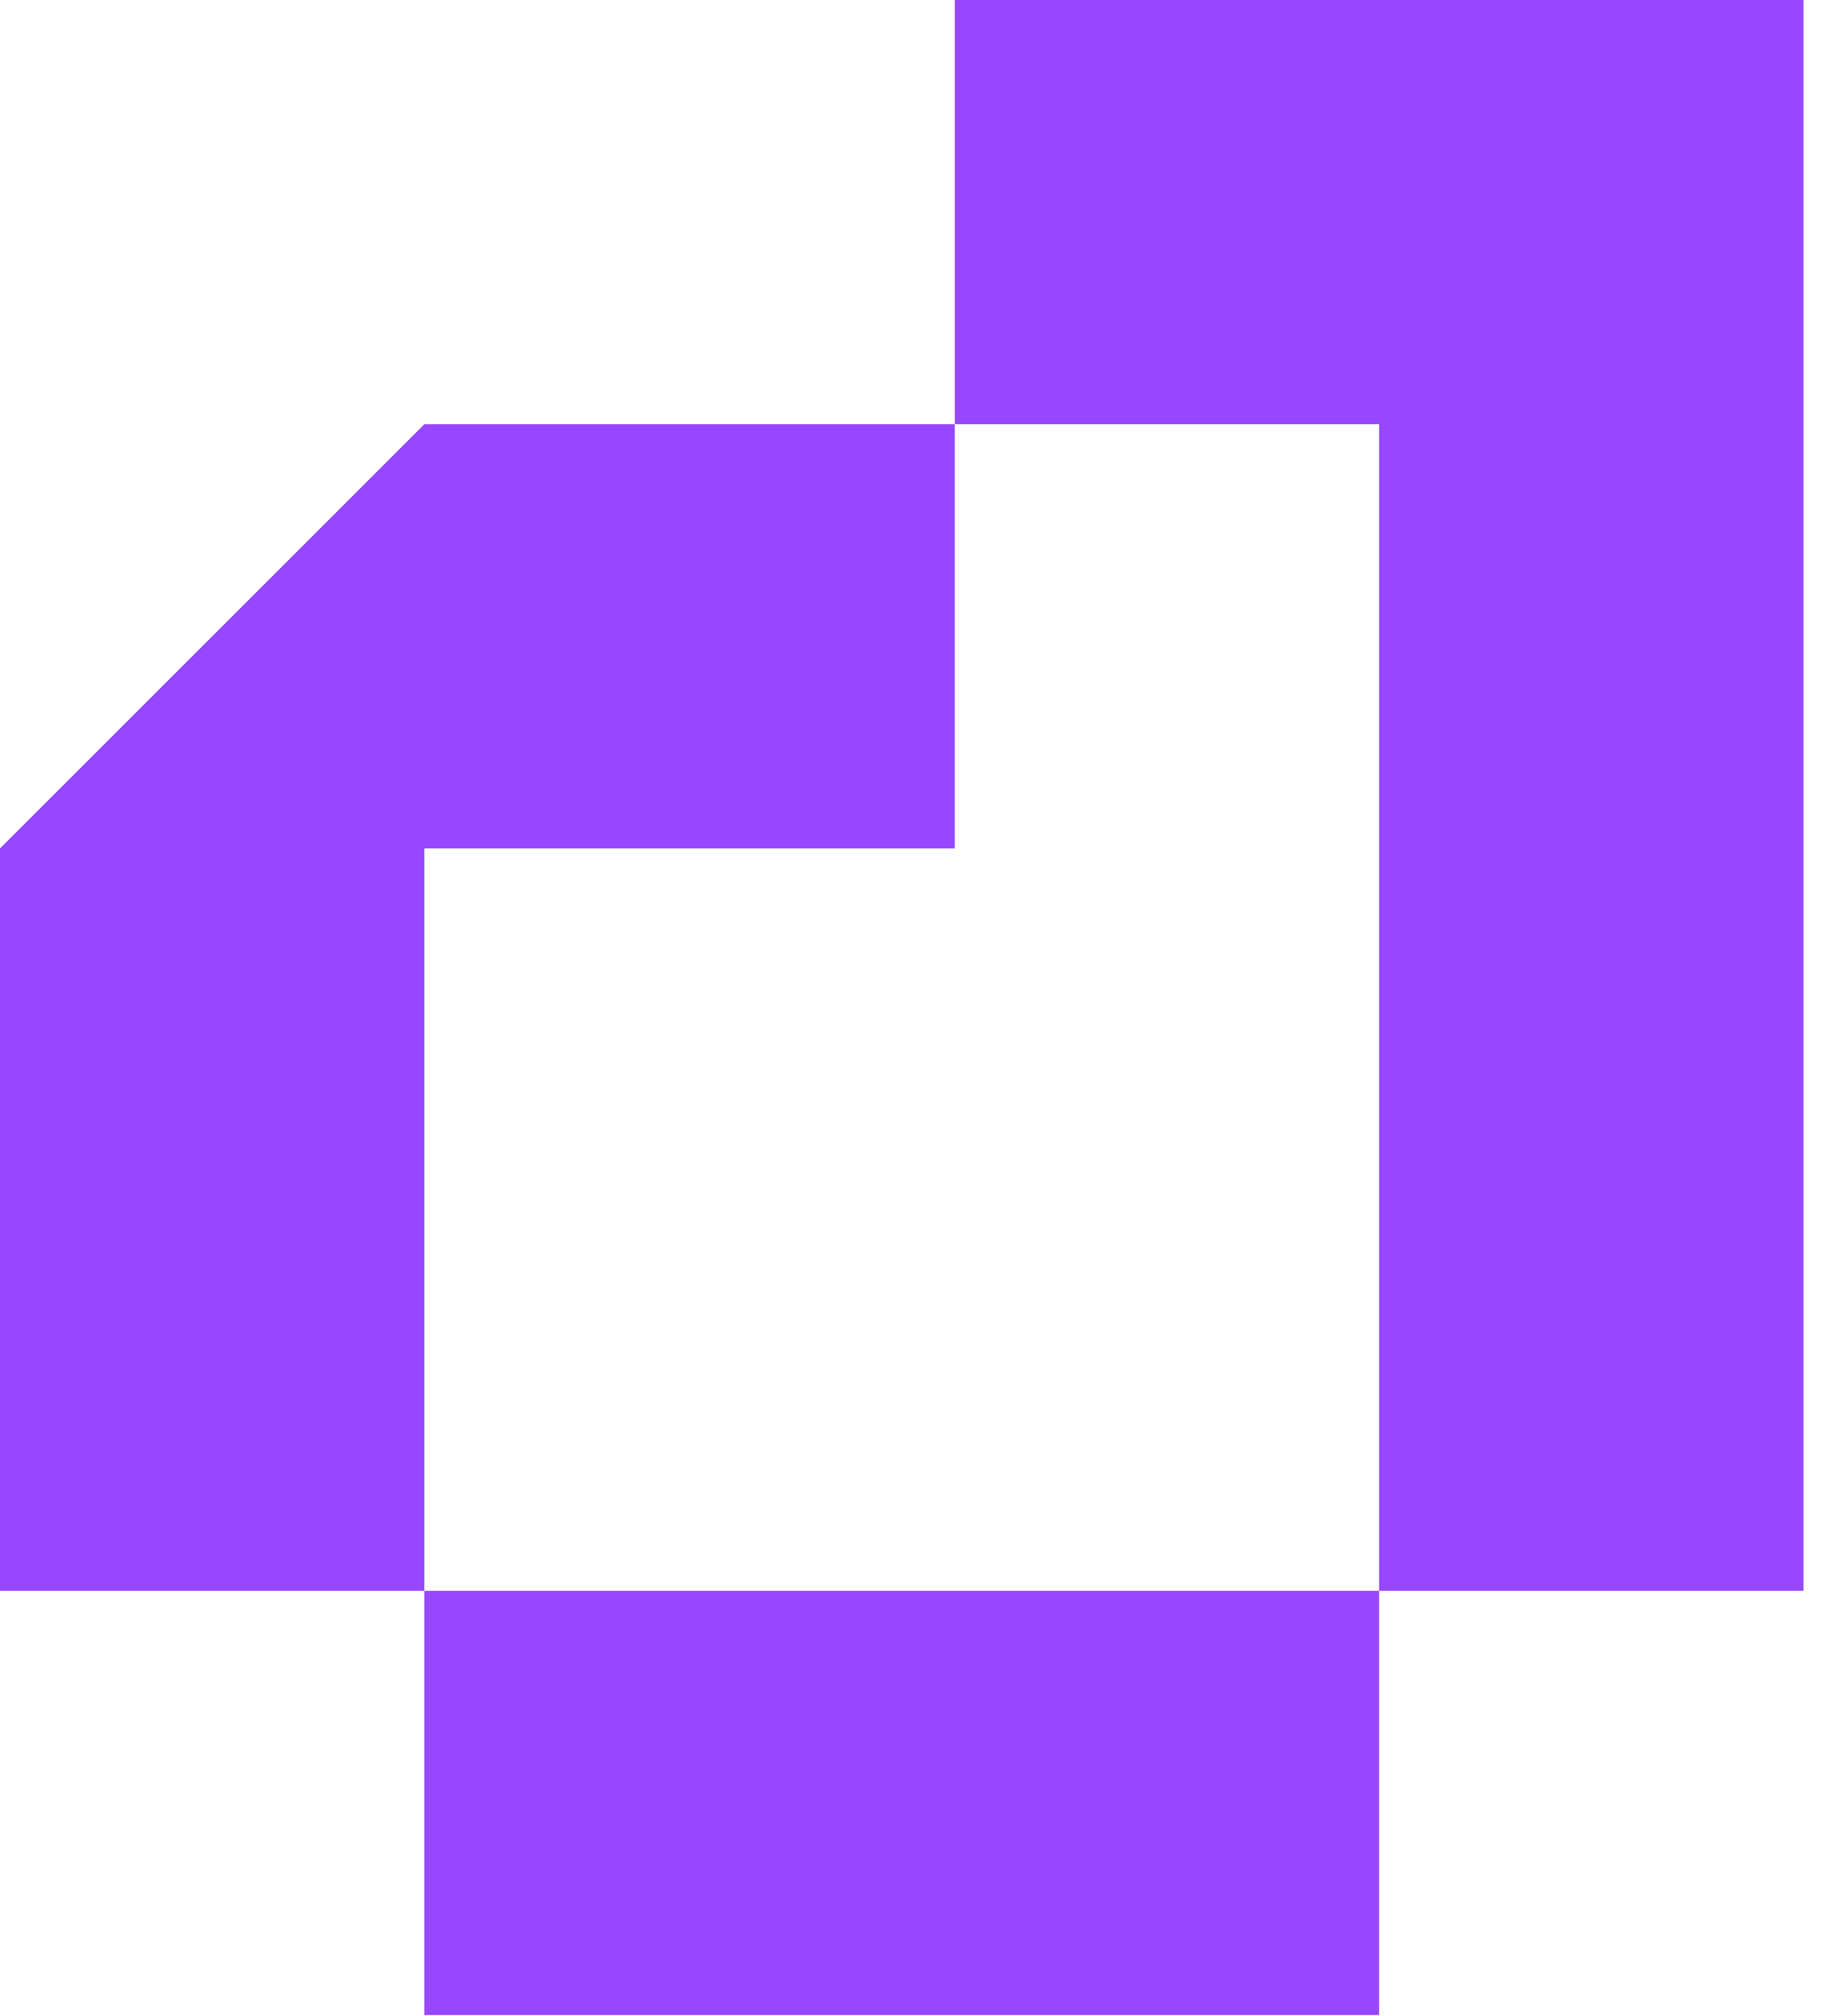
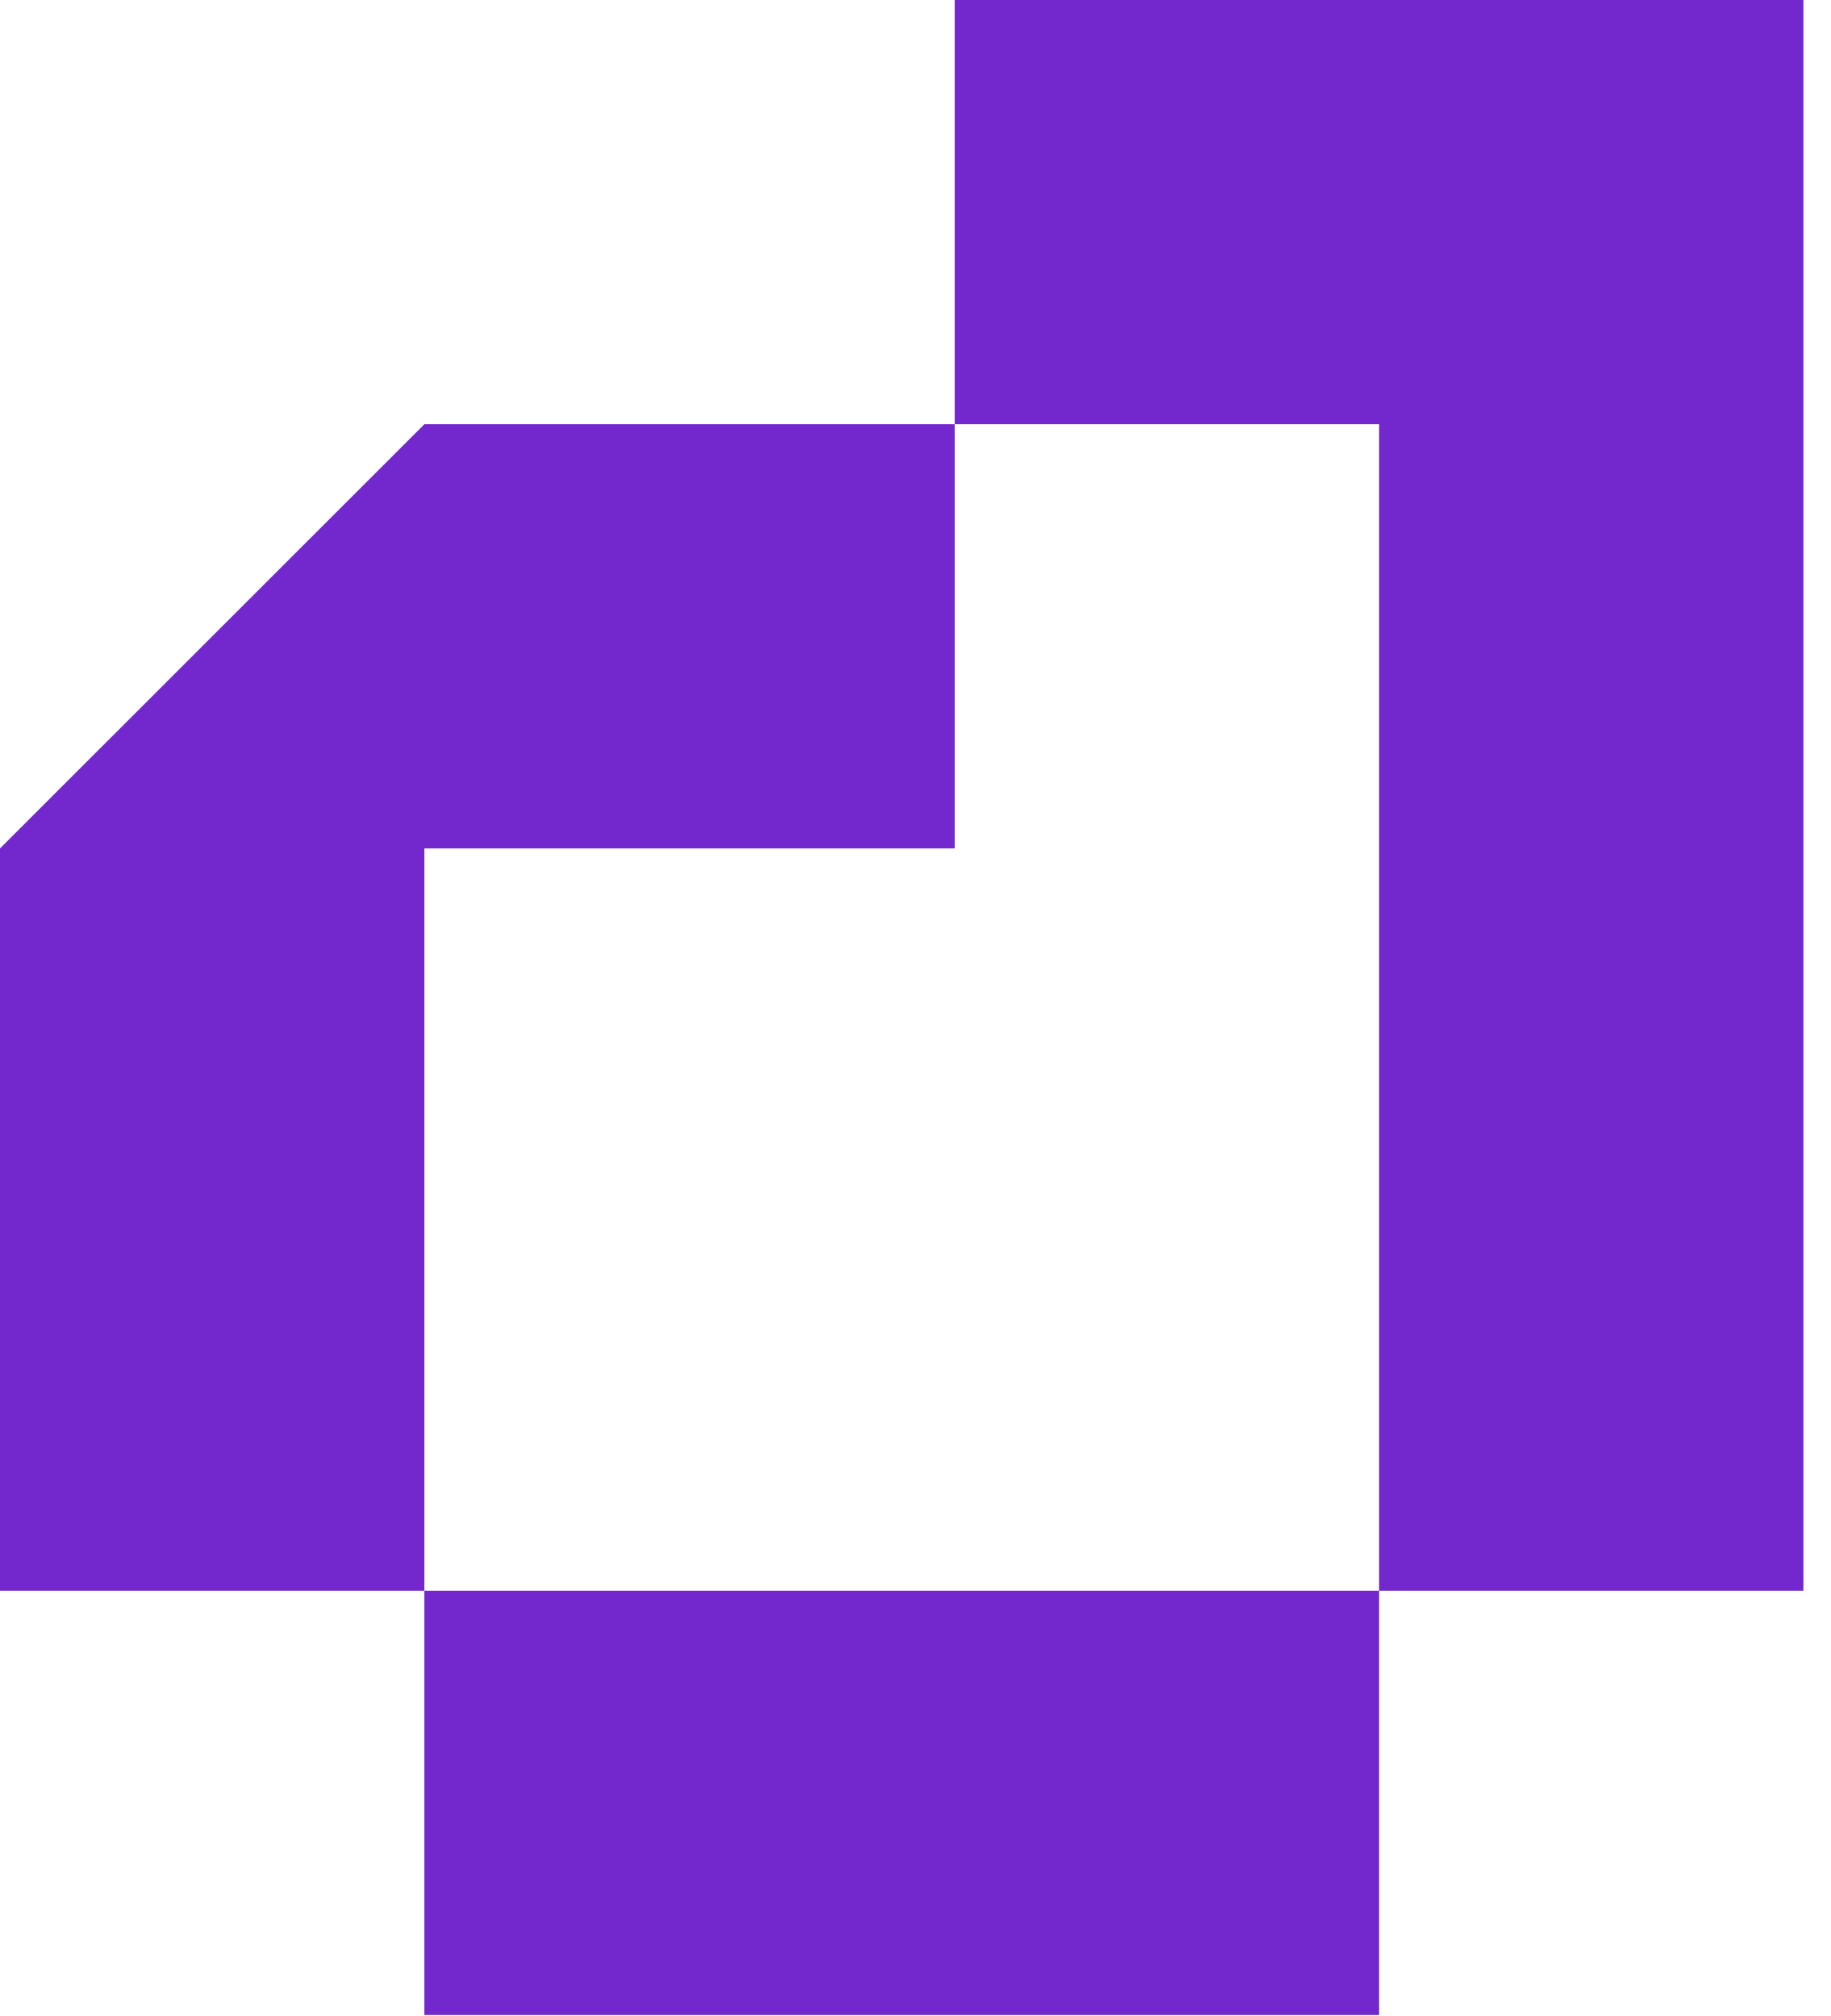
- <svg xmlns="http://www.w3.org/2000/svg" width="59" height="65" viewBox="0 0 59 65" fill="none">
-   <path fill-rule="evenodd" clip-rule="evenodd" d="M30.776 13.678V-5.00323e-06H58.132L58.132 51.291H44.454L44.454 13.678H30.776ZM44.454 51.291V64.969H13.679V51.291L44.454 51.291ZM13.679 51.291H0L0 27.355L13.679 13.678L30.776 13.678L30.776 27.355L13.679 27.355L13.679 51.291Z" fill="#9747FF" />
+ <svg xmlns="http://www.w3.org/2000/svg" width="100%" height="100%" viewBox="0 0 59 65" version="1.1" xml:space="preserve" style="fill-rule:evenodd;clip-rule:evenodd;stroke-linejoin:round;stroke-miterlimit:2;">
+   <path d="M30.776,13.678L30.776,-0L58.132,-0L58.132,51.291L44.454,51.291L44.454,13.678L30.776,13.678ZM44.454,51.291L44.454,64.969L13.679,64.969L13.679,51.291L44.454,51.291ZM13.679,51.291L0,51.291L0,27.355L13.679,13.678L30.776,13.678L30.776,27.355L13.679,27.355L13.679,51.291Z" style="fill:rgb(115,40,206);" />
</svg>
